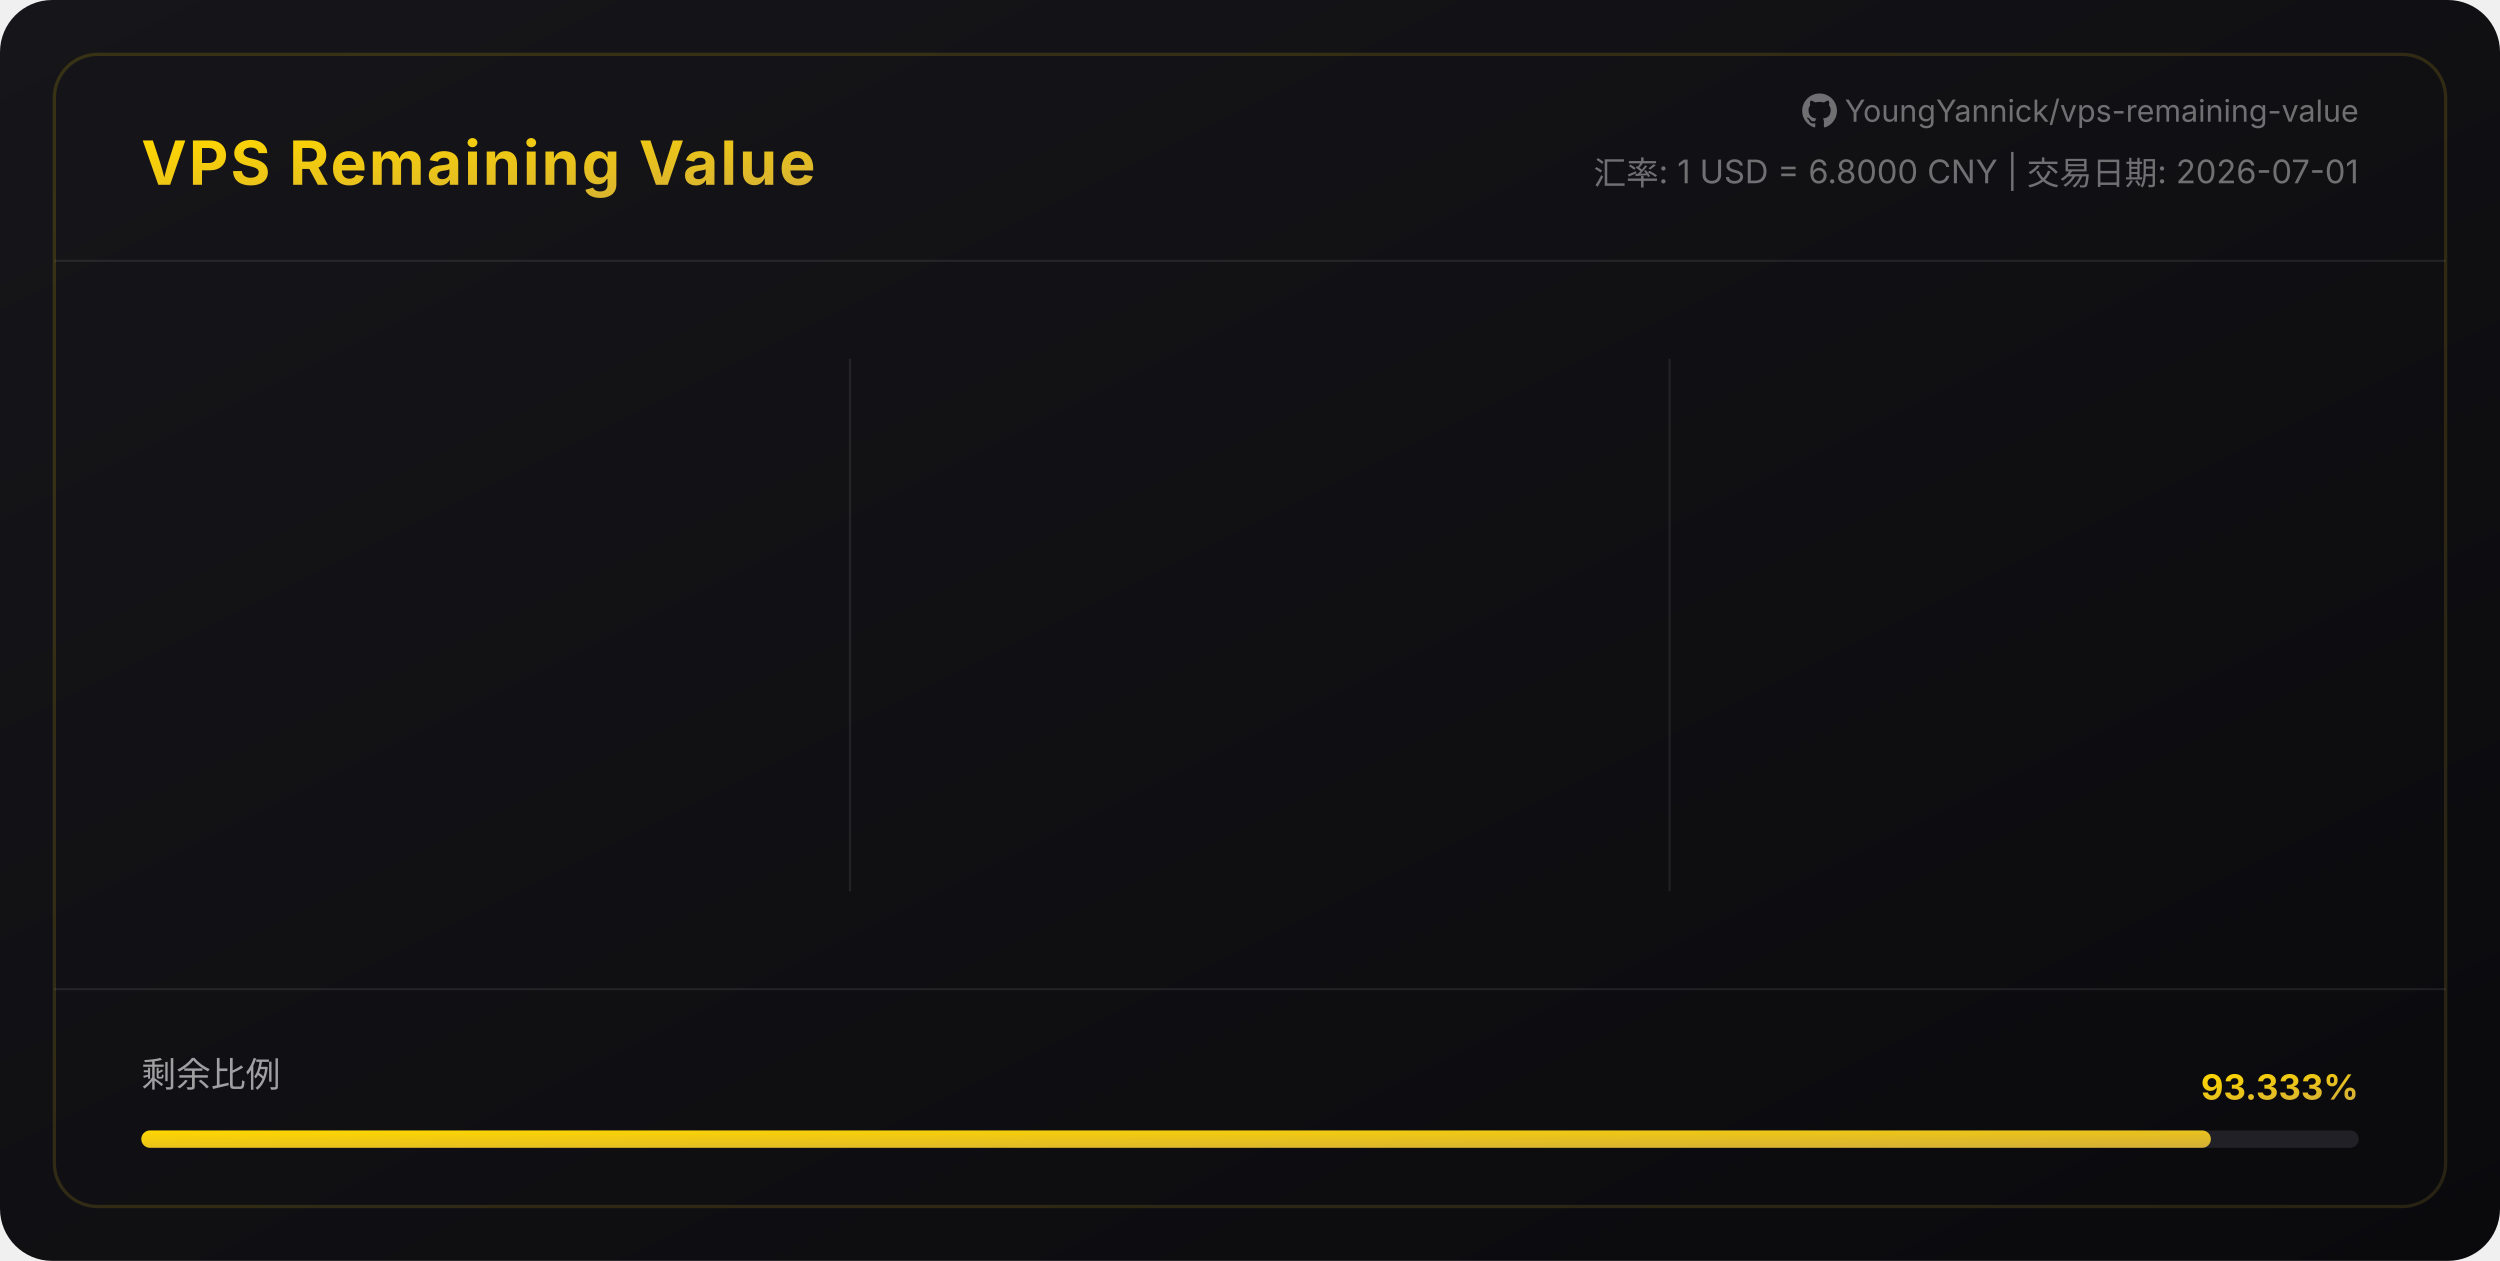
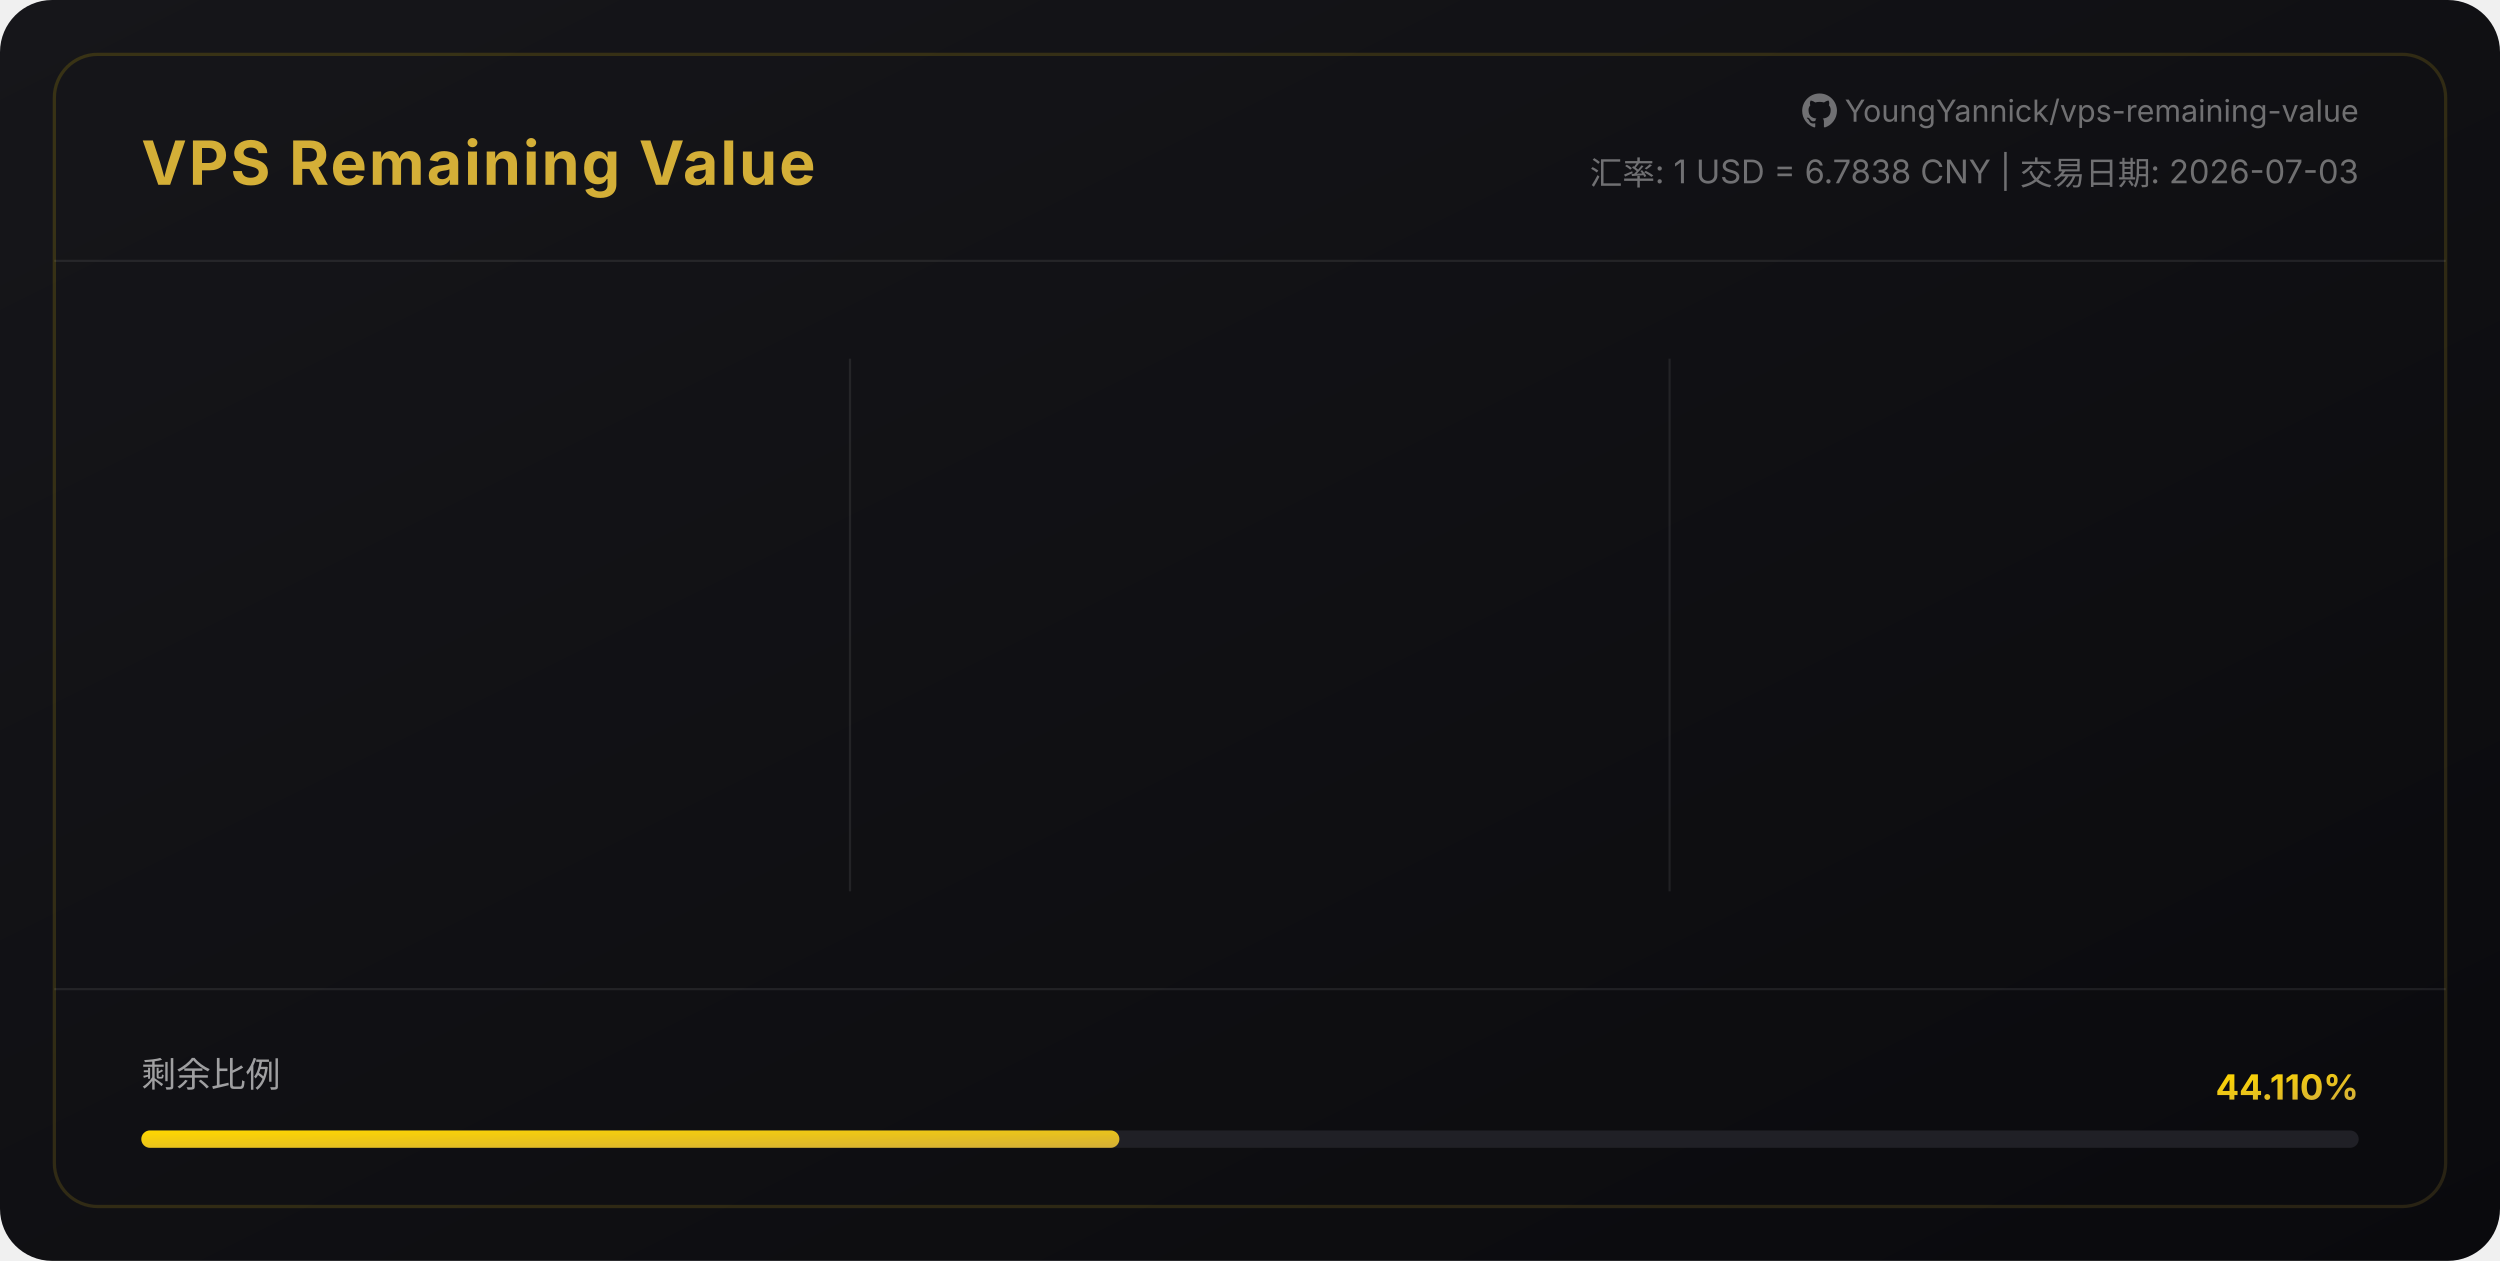
<svg xmlns="http://www.w3.org/2000/svg" width="1150" height="580" viewBox="25 25 1150 580" style="margin: auto; position: absolute; top: 0; left: 0; right: 0; bottom: 0;">
  <defs>
    <linearGradient id="bg" x1="0%" y1="0%" x2="100%" y2="100%">
      <stop offset="0%" stop-color="#16161a" />
      <stop offset="100%" stop-color="#0a0a0d" />
    </linearGradient>
    <linearGradient id="g" x1="0%" y1="0%" x2="100%" y2="100%">
      <stop offset="0%" stop-color="#FFD700" />
      <stop offset="100%" stop-color="#D4AF37" />
    </linearGradient>
    <linearGradient id="shimmer" x1="0%" y1="0%" x2="100%" y2="0%">
-       <stop offset="0%" stop-color="#000000" stop-opacity="0" />
-       <stop offset="50%" stop-color="#000000" stop-opacity="0.4" />
-       <stop offset="100%" stop-color="#000000" stop-opacity="0" />
+       <stop offset="0%" stop-color="#8C6A12" stop-opacity="0" />
+       <stop offset="50%" stop-color="#8C6A12" stop-opacity="0.75" />
+       <stop offset="100%" stop-color="#8C6A12" stop-opacity="0" />
+     </linearGradient>
+     <linearGradient id="textShine" x1="-20%" y1="0%" x2="0%" y2="0%">
+       <stop offset="0%" stop-color="#D4AF37" />
+       <stop offset="50%" stop-color="#FFFFFF" />
+       <stop offset="100%" stop-color="#D4AF37" />
+       <animate attributeName="x1" values="-100%; 200%; 200%" dur="5s" repeatCount="indefinite" />
+       <animate attributeName="x2" values="0%; 300%; 300%" dur="5s" repeatCount="indefinite" />
    </linearGradient>
    <filter id="glow">
      <feGaussianBlur stdDeviation="3" result="blur" />
      <feMerge>
        <feMergeNode in="blur" />
        <feMergeNode in="SourceGraphic" />
      </feMerge>
    </filter>
    <clipPath id="roundCorner">
      <rect x="25" y="25" width="1150" height="580" rx="24" ry="24" />
    </clipPath>
    <style>
.f { font-family: system-ui, -apple-system, "PingFang SC", "Microsoft YaHei", sans-serif; }
@keyframes fadeIn { from { opacity: 0; transform: translateY(10px); } to { opacity: 1; transform: translateY(0); } }
.anim { animation: fadeIn 0.6s cubic-bezier(0.16, 1, 0.3, 1) forwards; }
.d1 { animation-delay: 0.1s; opacity: 0; }
.d2 { animation-delay: 0.2s; opacity: 0; }
.d3 { animation-delay: 0.3s; opacity: 0; }
</style>
  </defs>
  <g clip-path="url(#roundCorner)">
    <rect x="25" y="25" width="1150" height="580" fill="url(#bg)" />
    <rect x="50" y="50" width="1100" height="530" rx="20" fill="none" stroke="url(#g)" stroke-width="1.5" opacity="0.15" />
    <g class="f" fill="#FFFFFF">
-       <text x="90" y="110" font-size="28" font-weight="700" fill="url(#g)" letter-spacing="1">VPS Remaining Value</text>
+       <text x="90" y="110" font-size="28" font-weight="700" fill="url(#textShine)" letter-spacing="1">VPS Remaining Value</text>
      <g opacity="0.4">
        <path d="M8 0C3.58 0 0 3.58 0 8c0 3.54 2.29 6.53 5.47 7.59.4.07.55-.17.55-.38 0-.19-.01-.82-.01-1.49-2.01.37-2.53-.49-2.69-.94-.09-.23-.48-.94-.82-1.13-.28-.15-.68-.52-.01-.53.63-.01 1.08.58 1.23.82.72 1.21 1.87.87 2.33.66.07-.52.28-.87.51-1.07-1.78-.2-3.64-.89-3.64-3.95 0-.87.31-1.59.82-2.15-.08-.2-.36-1.02.08-2.12 0 0 .67-.21 2.2.82.64-.18 1.32-.27 2-.27.68 0 1.36.09 2 .27 1.53-1.04 2.2-.82 2.2-.82.44 1.1.16 1.92.08 2.12.51.56.82 1.27.82 2.15 0 3.07-1.87 3.75-3.65 3.95.29.25.54.73.54 1.48 0 1.07-.01 1.93-.01 2.2 0 .21.15.46.55.38A8.013 8.013 0 0016 8c0-4.42-3.58-8-8-8z" transform="translate(854, 68)" fill="#FFFFFF" />
        <text x="1110" y="81" font-size="14" fill="#FFFFFF" text-anchor="end">YoungYannick/vps-remaining-value</text>
      </g>
-       <text x="1110" y="110" font-size="15" opacity="0.4" text-anchor="end">汇率: 1 USD = 6.8000 CNY   |   交易日期: 2026-07-01</text>
+       <text x="1110" y="110" font-size="15" opacity="0.4" text-anchor="end">汇率: 1 USD = 6.7838 CNY   |   交易日期: 2026-07-03</text>
      <line x1="50" y1="145" x2="1150" y2="145" stroke="#FFFFFF" opacity="0.08" />
      <g class="anim d1">
        <text x="90" y="280" font-size="16" fill="#FFFFFF" opacity="0.6">剩余价值 (CNY)</text>
-         <text x="90" y="350" font-size="60" font-weight="700" fill="url(#g)">6409.499</text>
+         <text x="90" y="350" font-size="60" font-weight="700" fill="url(#g)">149.316</text>
      </g>
      <defs>
        <linearGradient id="symWave" x1="0%" y1="0%" x2="0%" y2="100%">
-           <stop offset="0%" stop-color="#4ade80" stop-opacity="0.3" />
-           <stop offset="50%" stop-color="#4ade80" stop-opacity="1" />
-           <stop offset="100%" stop-color="#4ade80" stop-opacity="0.3" />
-           <animate attributeName="y1" from="-100%" to="100%" dur="2.5s" repeatCount="indefinite" />
-           <animate attributeName="y2" from="0%" to="200%" dur="2.5s" repeatCount="indefinite" />
+           <stop offset="0%" stop-color="#ff5a5a" stop-opacity="0.3" />
+           <stop offset="50%" stop-color="#ff5a5a" stop-opacity="1" />
+           <stop offset="100%" stop-color="#ff5a5a" stop-opacity="0.3" />
+           <animate attributeName="y1" from="100%" to="-100%" dur="2.5s" repeatCount="indefinite" />
+           <animate attributeName="y2" from="200%" to="0%" dur="2.5s" repeatCount="indefinite" />
        </linearGradient>
      </defs>
      <line x1="416" y1="190" x2="416" y2="435" stroke="#FFFFFF" opacity="0.08" />
      <g class="anim d2">
        <text x="456" y="210" font-size="16" opacity="0.6">交易金额 (CNY)</text>
-         <text x="456" y="280" font-size="60" font-weight="700" fill="url(#g)">5999.000</text>
+         <text x="456" y="280" font-size="60" font-weight="700" fill="url(#g)">949.316</text>
        <text x="456" y="310" font-size="14" opacity="0.4">溢价金额 (CNY)</text>
-         <text x="456" y="340" font-size="22" font-weight="600" fill="#4ade80" dominant-baseline="central">
-           <tspan fill="url(#symWave)">⤵ </tspan> 410.499</text>
+         <text x="456" y="340" font-size="22" font-weight="600" fill="#ff5a5a" dominant-baseline="central">
+           <tspan fill="url(#symWave)">⤴ </tspan> 800.000</text>
        <text x="456" y="390" font-size="14" opacity="0.4">溢价幅度</text>
-         <text x="456" y="420" font-size="22" font-weight="600" fill="#4ade80" dominant-baseline="central">
-           <tspan fill="url(#symWave)">⤵ </tspan> 6.405%</text>
+         <text x="456" y="420" font-size="22" font-weight="600" fill="#ff5a5a" dominant-baseline="central">
+           <tspan fill="url(#symWave)">⤴ </tspan> 535.776%</text>
      </g>
      <line x1="793" y1="190" x2="793" y2="435" stroke="#FFFFFF" opacity="0.08" />
      <g class="anim d3">
        <text x="833" y="205" font-size="14" opacity="0.4">续费金额</text>
-         <text x="833" y="240" font-size="22" font-weight="600" dominant-baseline="central">1009.900 USD/月</text>
+         <text x="833" y="240" font-size="22" font-weight="600" dominant-baseline="central">49.900 USD/年</text>
+         <text x="833" y="270" font-size="14" opacity="0.6">≈ 338.512 CNY/年</text>
        <text x="833" y="310" font-size="14" opacity="0.4">剩余天数</text>
-         <text x="833" y="340" font-size="22" font-weight="600" dominant-baseline="central">28 / 30 天</text>
+         <text x="833" y="340" font-size="22" font-weight="600" dominant-baseline="central">161 / 365 天</text>
        <text x="833" y="390" font-size="14" opacity="0.4">到期时间</text>
-         <text x="833" y="420" font-size="22" font-weight="600" dominant-baseline="central">2026-07-29</text>
+         <text x="833" y="420" font-size="22" font-weight="600" dominant-baseline="central">2026-12-11</text>
      </g>
      <line x1="50" y1="480" x2="1150" y2="480" stroke="#FFFFFF" opacity="0.08" />
      <text x="90" y="525" font-size="16" opacity="0.6">剩余比例</text>
-       <text x="1110" y="525" font-size="16" font-weight="700" fill="url(#g)" text-anchor="end" dominant-baseline="central">93.333%</text>
+       <text x="1110" y="525" font-size="16" font-weight="700" fill="url(#g)" text-anchor="end" dominant-baseline="central">44.110%</text>
      <rect x="90" y="545" width="1020" height="8" rx="4" fill="#202026" />
-       <rect x="90" y="545" width="952" height="8" rx="4" fill="url(#g)">
-         <animate attributeName="width" from="0" to="952" dur="1.2s" fill="freeze" calcMode="spline" keyTimes="0; 1" keySplines="0.16 1 0.3 1" />
+       <rect x="90" y="545" width="449.918" height="8" rx="4" fill="url(#g)">
+         <animate attributeName="width" from="0" to="449.918" dur="1.2s" fill="freeze" calcMode="spline" keyTimes="0; 1" keySplines="0.16 1 0.3 1" />
      </rect>
      <clipPath id="barClip">
-         <rect x="90" y="545" width="952" height="8" rx="4" />
+         <rect x="90" y="545" width="449.918" height="8" rx="4" />
      </clipPath>
      <g clip-path="url(#barClip)">
        <rect x="-110" y="545" width="200" height="8" fill="url(#shimmer)">
-           <animate attributeName="x" from="-110" to="1042" dur="3.5s" begin="1.5s" repeatCount="indefinite" />
+           <animate attributeName="x" from="-110" to="539.918" dur="3.5s" begin="1.5s" repeatCount="indefinite" />
        </rect>
      </g>
    </g>
  </g>
</svg>
